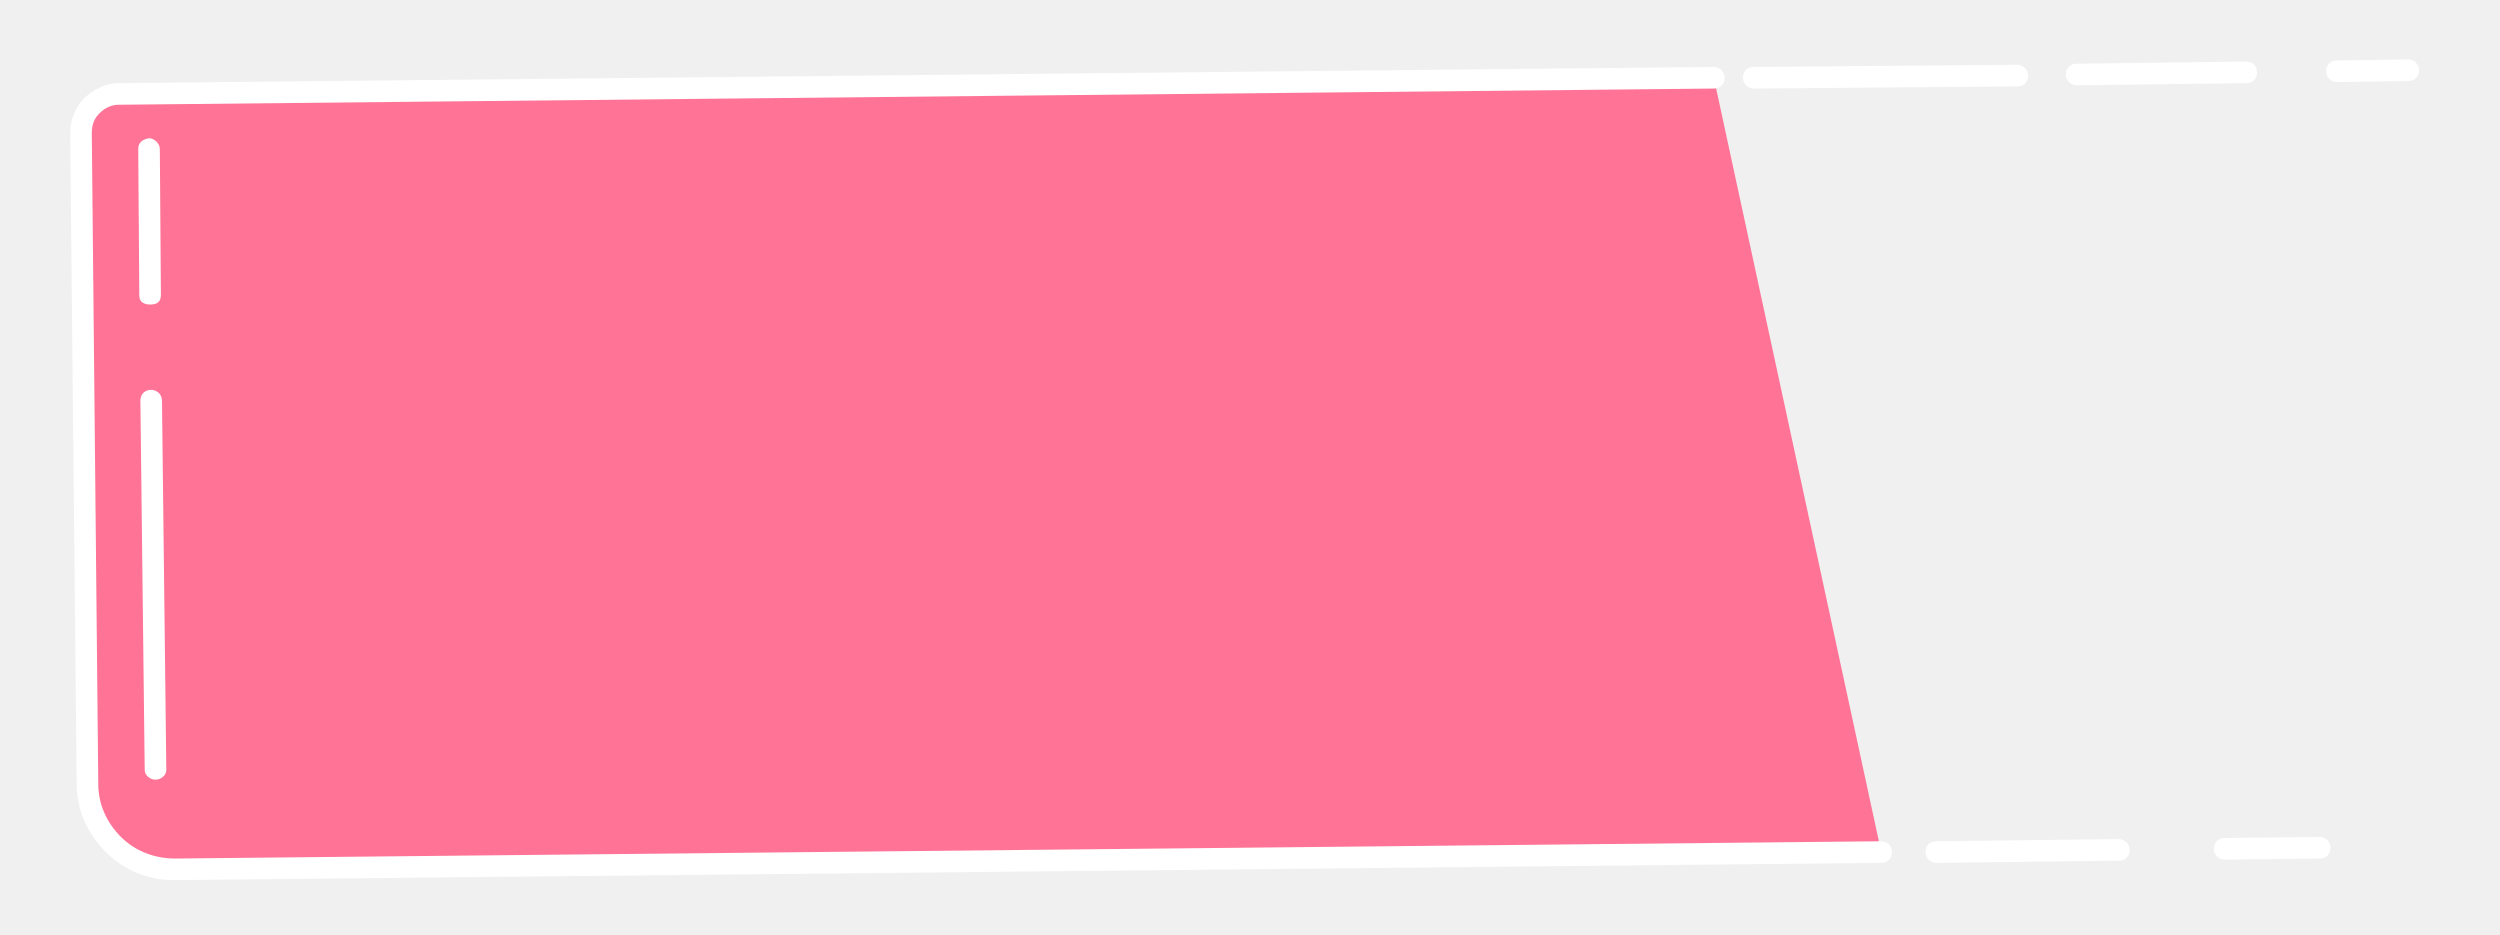
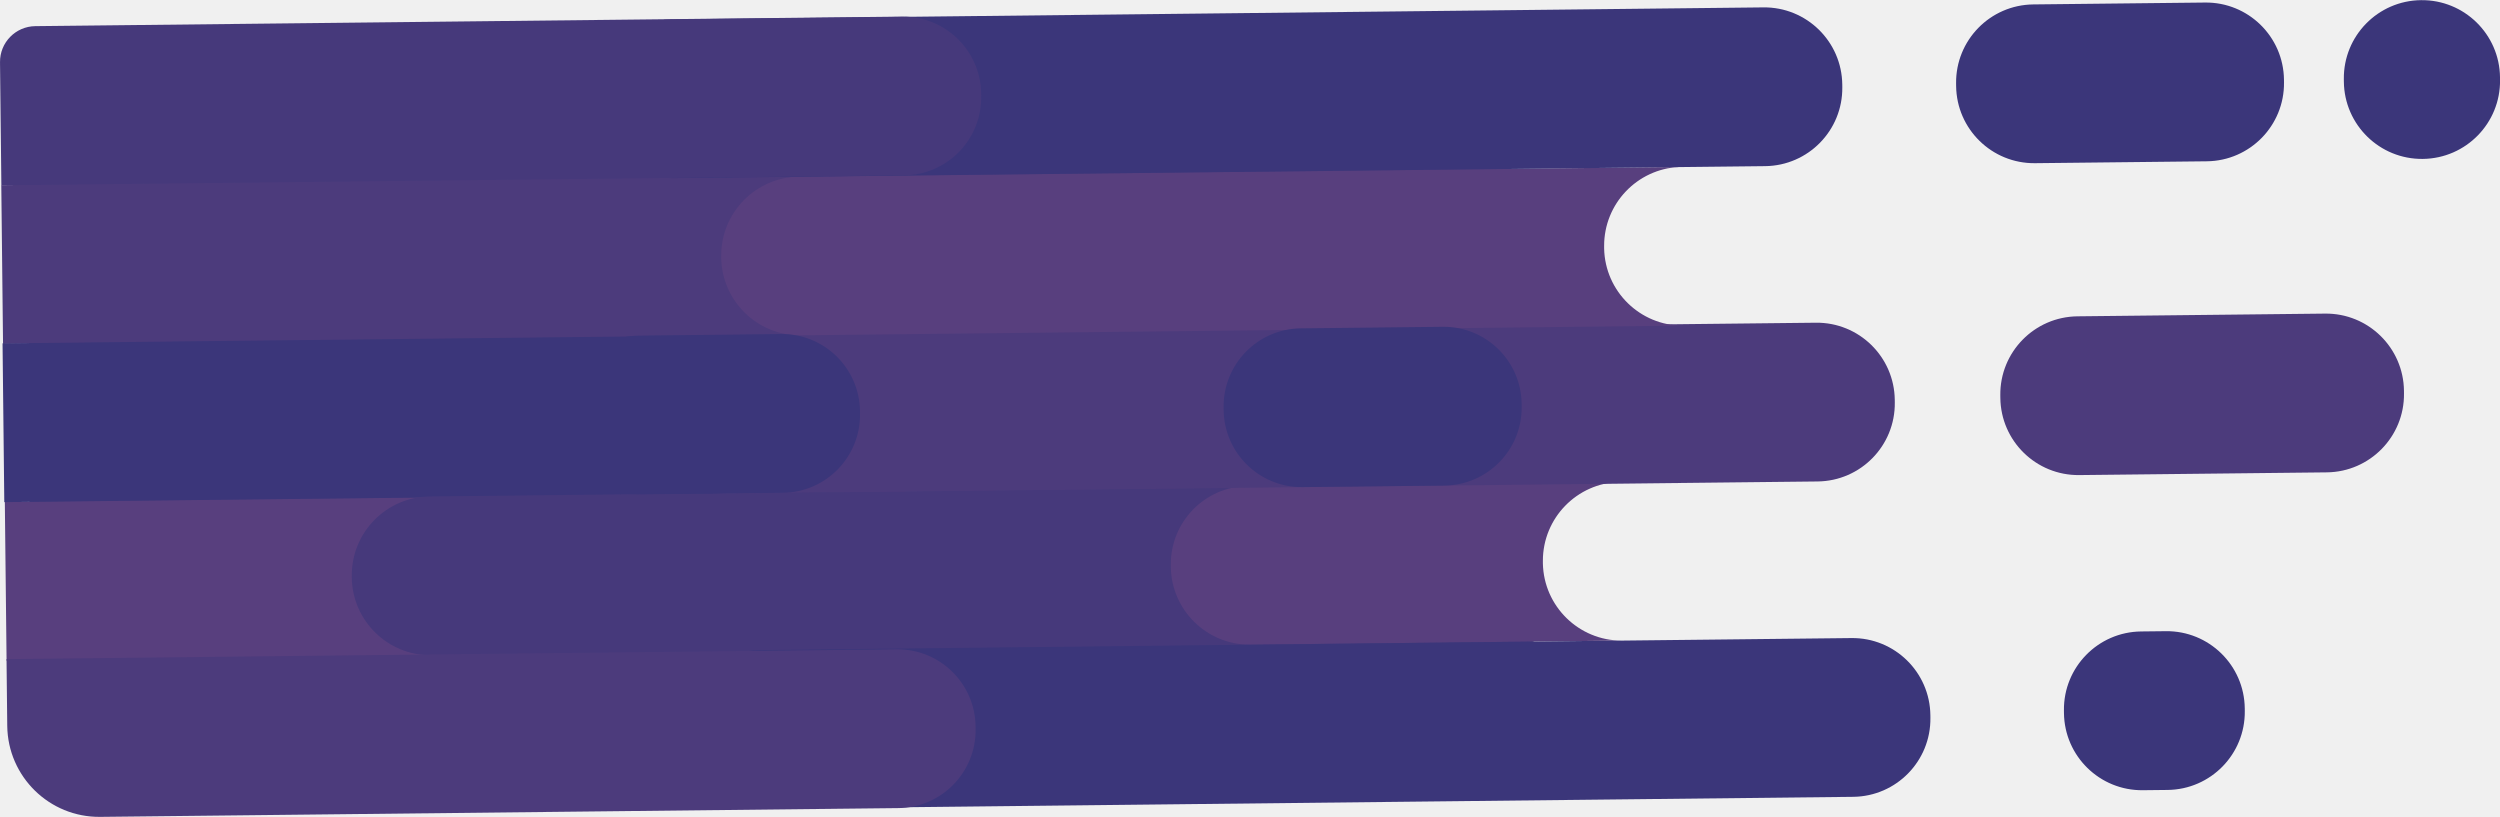
- <svg xmlns="http://www.w3.org/2000/svg" version="1.1" id="Layer_1" x="0px" y="0px" viewBox="0 0 231.5 86.5" style="enable-background:new 0 0 231.5 86.5;" xml:space="preserve">
-   <style type="text/css">
- 	.st0{fill:#FF7396;}
- 	.st1{fill:#FFFFFF;}
- </style>
-   <g>
-     <path class="st0" d="M216.4,6.6l6.6-0.1" />
-     <path class="st1" d="M216.4,7.6c-0.5,0-1-0.4-1-1c0-0.6,0.4-1,1-1l6.6-0.1c0,0,0,0,0,0c0.5,0,1,0.4,1,1c0,0.6-0.4,1-1,1L216.4,7.6   C216.4,7.6,216.4,7.6,216.4,7.6z" />
-   </g>
-   <g>
-     <line class="st0" x1="192.3" y1="6.9" x2="208" y2="6.7" />
-     <path class="st1" d="M192.3,7.9c-0.5,0-1-0.4-1-1c0-0.6,0.4-1,1-1L208,5.7c0.6,0,1,0.4,1,1c0,0.6-0.4,1-1,1L192.3,7.9   C192.3,7.9,192.3,7.9,192.3,7.9z" />
-   </g>
-   <g>
-     <line class="st0" x1="162.4" y1="7.2" x2="186.8" y2="6.9" />
-     <path class="st1" d="M162.4,8.2c-0.5,0-1-0.4-1-1c0-0.6,0.4-1,1-1l24.4-0.2c0,0,0,0,0,0c0.5,0,1,0.4,1,1c0,0.6-0.4,1-1,1L162.4,8.2   C162.4,8.2,162.4,8.2,162.4,8.2z" />
-   </g>
-   <g>
-     <path class="st0" d="M174.2,78.9l-158,1.6c-4.4,0-8-3.5-8.1-7.9L7.5,12.3c0-2,1.6-3.6,3.5-3.6l147.7-1.5" />
-     <path class="st1" d="M16.1,81.5c-2.4,0-4.6-0.9-6.3-2.6c-1.7-1.7-2.7-3.9-2.7-6.3L6.5,12.3c0-1.2,0.5-2.4,1.3-3.2s2-1.4,3.2-1.4   l147.7-1.5c0,0,0,0,0,0c0.5,0,1,0.4,1,1c0,0.6-0.4,1-1,1L11,9.7c-0.7,0-1.3,0.3-1.8,0.8c-0.5,0.5-0.7,1.1-0.7,1.8l0.6,60.3   c0,1.9,0.8,3.6,2.1,4.9c1.3,1.3,3.1,2,5,2l158-1.6c0,0,0,0,0,0c0.5,0,1,0.4,1,1c0,0.6-0.4,1-1,1L16.1,81.5   C16.2,81.5,16.1,81.5,16.1,81.5z" />
-   </g>
-   <g>
-     <line class="st0" x1="196.1" y1="78.7" x2="179.3" y2="78.9" />
-     <path class="st1" d="M179.3,79.9c-0.5,0-1-0.4-1-1c0-0.6,0.4-1,1-1l16.9-0.2c0.5,0,1,0.4,1,1s-0.4,1-1,1L179.3,79.9   C179.3,79.9,179.3,79.9,179.3,79.9z" />
-   </g>
-   <g>
-     <line class="st0" x1="214.8" y1="78.5" x2="206" y2="78.6" />
-     <path class="st1" d="M206,79.6c-0.5,0-1-0.4-1-1c0-0.6,0.4-1,1-1l8.8-0.1c0,0,0,0,0,0c0.5,0,1,0.4,1,1c0,0.6-0.4,1-1,1L206,79.6   C206,79.6,206,79.6,206,79.6z" />
-   </g>
-   <g>
-     <polyline class="st0" points="14,37.1 14.2,54.2 14.3,60.7 14.4,71.3  " />
-     <path class="st1" d="M14.4,72.2c-0.5,0-1-0.4-1-0.9L13,37.1c0-0.6,0.4-1,1-1c0.5,0,1,0.4,1,1l0.4,34.2   C15.4,71.8,14.9,72.2,14.4,72.2C14.4,72.2,14.4,72.2,14.4,72.2z" />
-   </g>
-   <g>
-     <line class="st0" x1="13.8" y1="14" x2="13.9" y2="27.7" />
-     <path class="st1" d="M13.9,28.2c-0.5,0-1-0.2-1-0.8l-0.1-13.6c0-0.6,0.4-0.9,1-1c0.5,0,1,0.5,1,1l0.1,13.5   C14.9,28,14.5,28.2,13.9,28.2C13.9,28.2,13.9,28.2,13.9,28.2z" />
-   </g>
+ <svg xmlns="http://www.w3.org/2000/svg" viewBox="0 0 222.02 72.54">
+   <defs>
+     <style>.a{fill:#ff7396;}.b{fill:#fff;}.c{fill:none;}.d{fill:#4c3b7c;}.e{fill:#583f7e;}.f{fill:#3b367a;}.g{fill:#46397b;}</style>
+   </defs>
+   <polyline class="a" points="5.12 29.51 5.32 46.61 5.42 53.11 5.51 63.71" />
+   <path class="b" d="M14.4,72.2a1,1,0,0,1-1-.9L13,37.1a0.94,0.94,0,0,1,1-1,1,1,0,0,1,1,1l0.4,34.2a1,1,0,0,1-1,.9h0Z" transform="translate(-8.89 -7.59)" />
+   <line class="c" x1="4.91" y1="6.41" x2="5.01" y2="20.11" />
+   <path class="b" d="M13.9,28.2a0.85,0.85,0,0,1-1-.8L12.8,13.8a1,1,0,0,1,1-1,1.08,1.08,0,0,1,1,1l0.1,13.5a0.83,0.83,0,0,1-1,.9h0Z" transform="translate(-8.89 -7.59)" />
+   <rect class="d" x="11.48" y="10.44" width="130.5" height="65.29" rx="12" ry="12" transform="translate(144.72 78.33) rotate(179.8)" />
+   <rect class="d" x="9.08" y="23.41" width="112" height="14.1" transform="translate(121.6 52.62) rotate(179.37)" />
+   <rect class="e" x="9.39" y="51.86" width="57.21" height="14.1" transform="translate(67.75 109.8) rotate(179.37)" />
+   <path class="f" d="M16.17,37.65h73a0,0,0,0,1,0,0v14.1a0,0,0,0,1,0,0h-73a6.93,6.93,0,0,1-6.93-6.93V44.58a6.93,6.93,0,0,1,6.93-6.93Z" transform="translate(89.96 81.26) rotate(179.37)" />
+   <path class="g" d="M47,51.68l96.93-1.06c3.81,0-1.92,3.18-1.88,7h0c0,3.81,5.84,7.07,2,7.11L47.13,65.78a7,7,0,0,1-7-6.86V58.69A7,7,0,0,1,47,51.68Z" transform="translate(-8.89 -7.59)" />
+   <path class="e" d="M112.87,58V57.75a6.94,6.94,0,0,1,6.85-7l33-.36a7,7,0,0,0-6.81,7v0.23a7,7,0,0,0,7,6.86l-33.07.36A7,7,0,0,1,112.87,58Z" transform="translate(-8.89 -7.59)" />
+   <rect class="d" x="66.35" y="36.78" width="110.81" height="14.1" rx="6.93" ry="6.93" transform="translate(235.1 78.73) rotate(179.37)" />
+   <rect class="d" x="186.53" y="35.55" width="35.85" height="14.1" rx="6.93" ry="6.93" transform="translate(400.48 75.37) rotate(179.37)" />
+   <path class="e" d="M72.94,30.52V30.28a7,7,0,0,1,6.86-7L158,22.42a7,7,0,0,0-6.65,7v0.23a7,7,0,0,0,7,6.86l-78.4.86A7,7,0,0,1,72.94,30.52Z" transform="translate(-8.89 -7.59)" />
+   <rect class="f" x="61.69" y="8.76" width="110.81" height="14.1" rx="6.93" ry="6.93" transform="translate(225.47 22.76) rotate(179.37)" />
+   <rect class="f" x="192.19" y="63.65" width="16.06" height="14.1" rx="6.93" ry="6.93" transform="translate(392.31 131.61) rotate(179.37)" />
+   <rect class="f" x="217.03" y="7.59" width="13.87" height="14.1" rx="6.93" ry="6.93" transform="translate(439.2 19.24) rotate(179.37)" />
+   <rect class="f" x="117.55" y="36.68" width="26.47" height="14.1" rx="6.93" ry="6.93" transform="translate(253.16 78.43) rotate(179.37)" />
+   <rect class="f" x="58.81" y="37.32" width="26.47" height="14.1" rx="6.93" ry="6.93" transform="translate(135.67 80.36) rotate(179.37)" />
+   <rect class="f" x="182.61" y="7.89" width="29.12" height="14.1" rx="6.93" ry="6.93" transform="translate(385.6 20.13) rotate(179.37)" />
+   <rect class="f" x="69.52" y="64.78" width="110.81" height="14.1" rx="6.93" ry="6.93" transform="translate(241.74 134.7) rotate(179.37)" />
+   <path class="d" d="M16.47,65.65H87.36a8.17,8.17,0,0,1,8.17,8.17v5.93a0,0,0,0,1,0,0H16.47a6.93,6.93,0,0,1-6.93-6.93V72.58a6.93,6.93,0,0,1,6.93-6.93Z" transform="translate(96.98 137.23) rotate(179.37)" />
+   <path class="g" d="M15.86,9.47H96a0,0,0,0,1,0,0V20.4a3.17,3.17,0,0,1-3.17,3.17h-77a6.93,6.93,0,0,1-6.93-6.93V16.4a6.93,6.93,0,0,1,6.93-6.93Z" transform="translate(96.22 24.87) rotate(179.37)" />
</svg>
